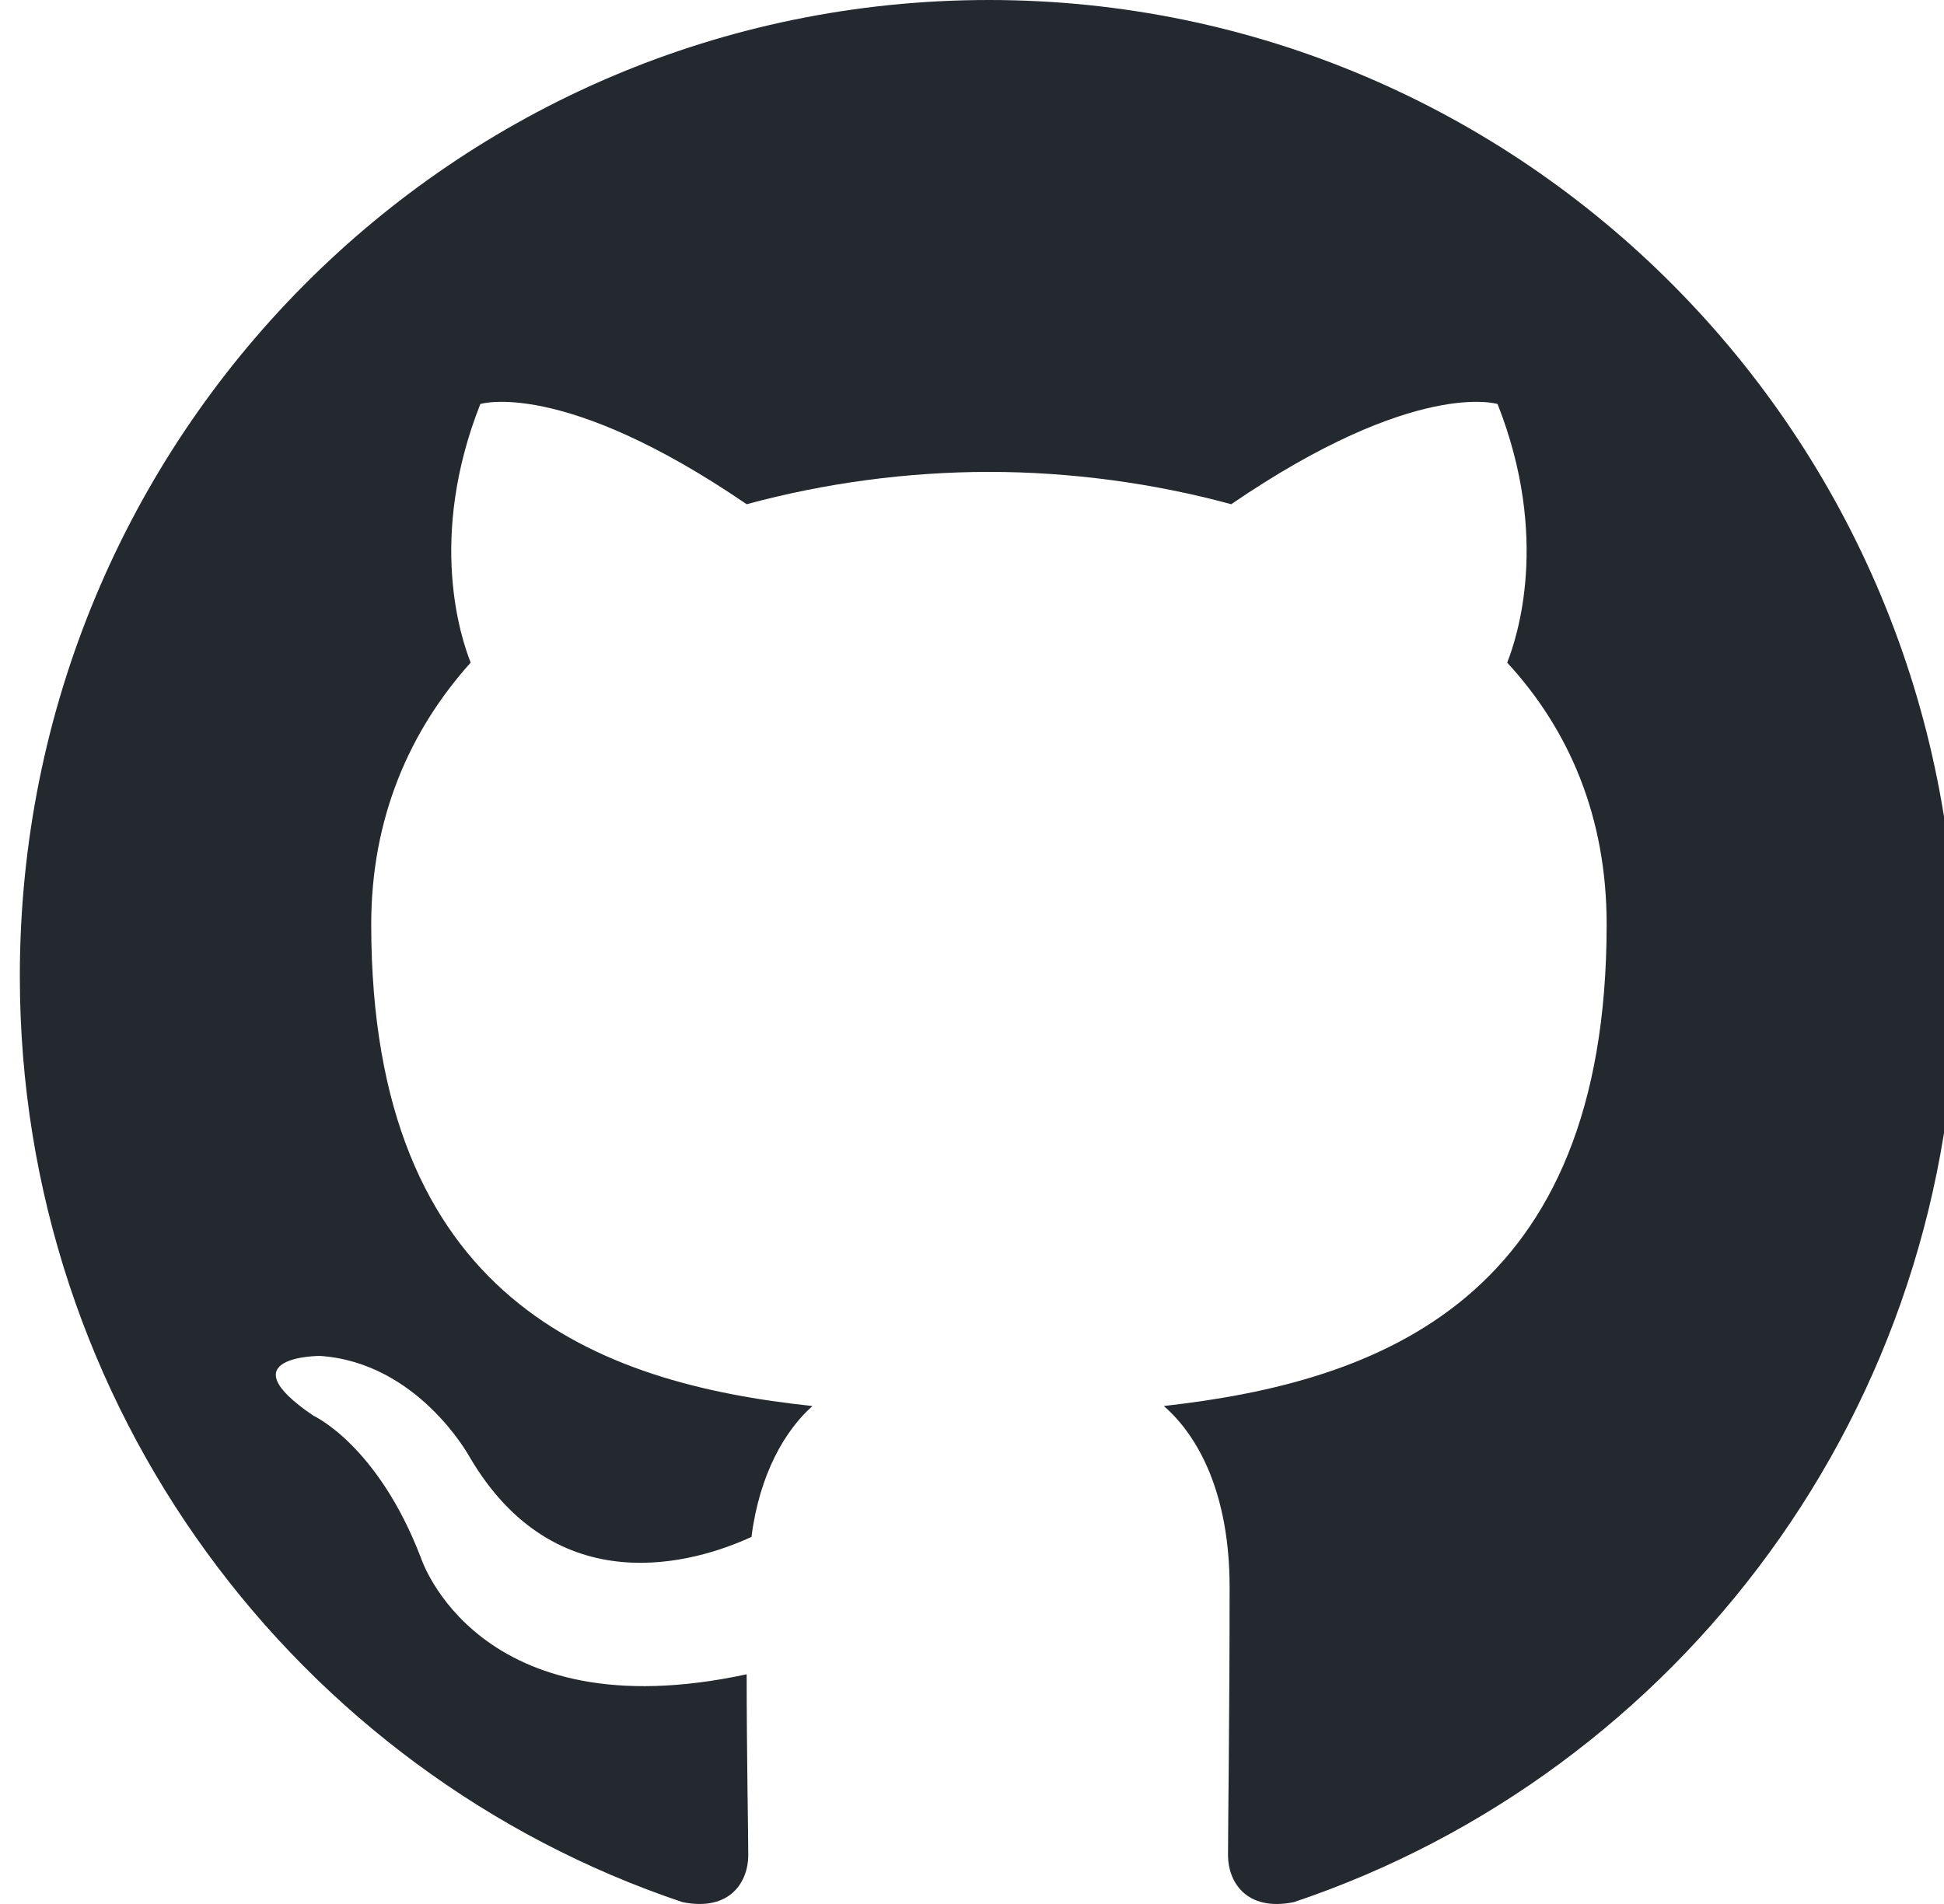
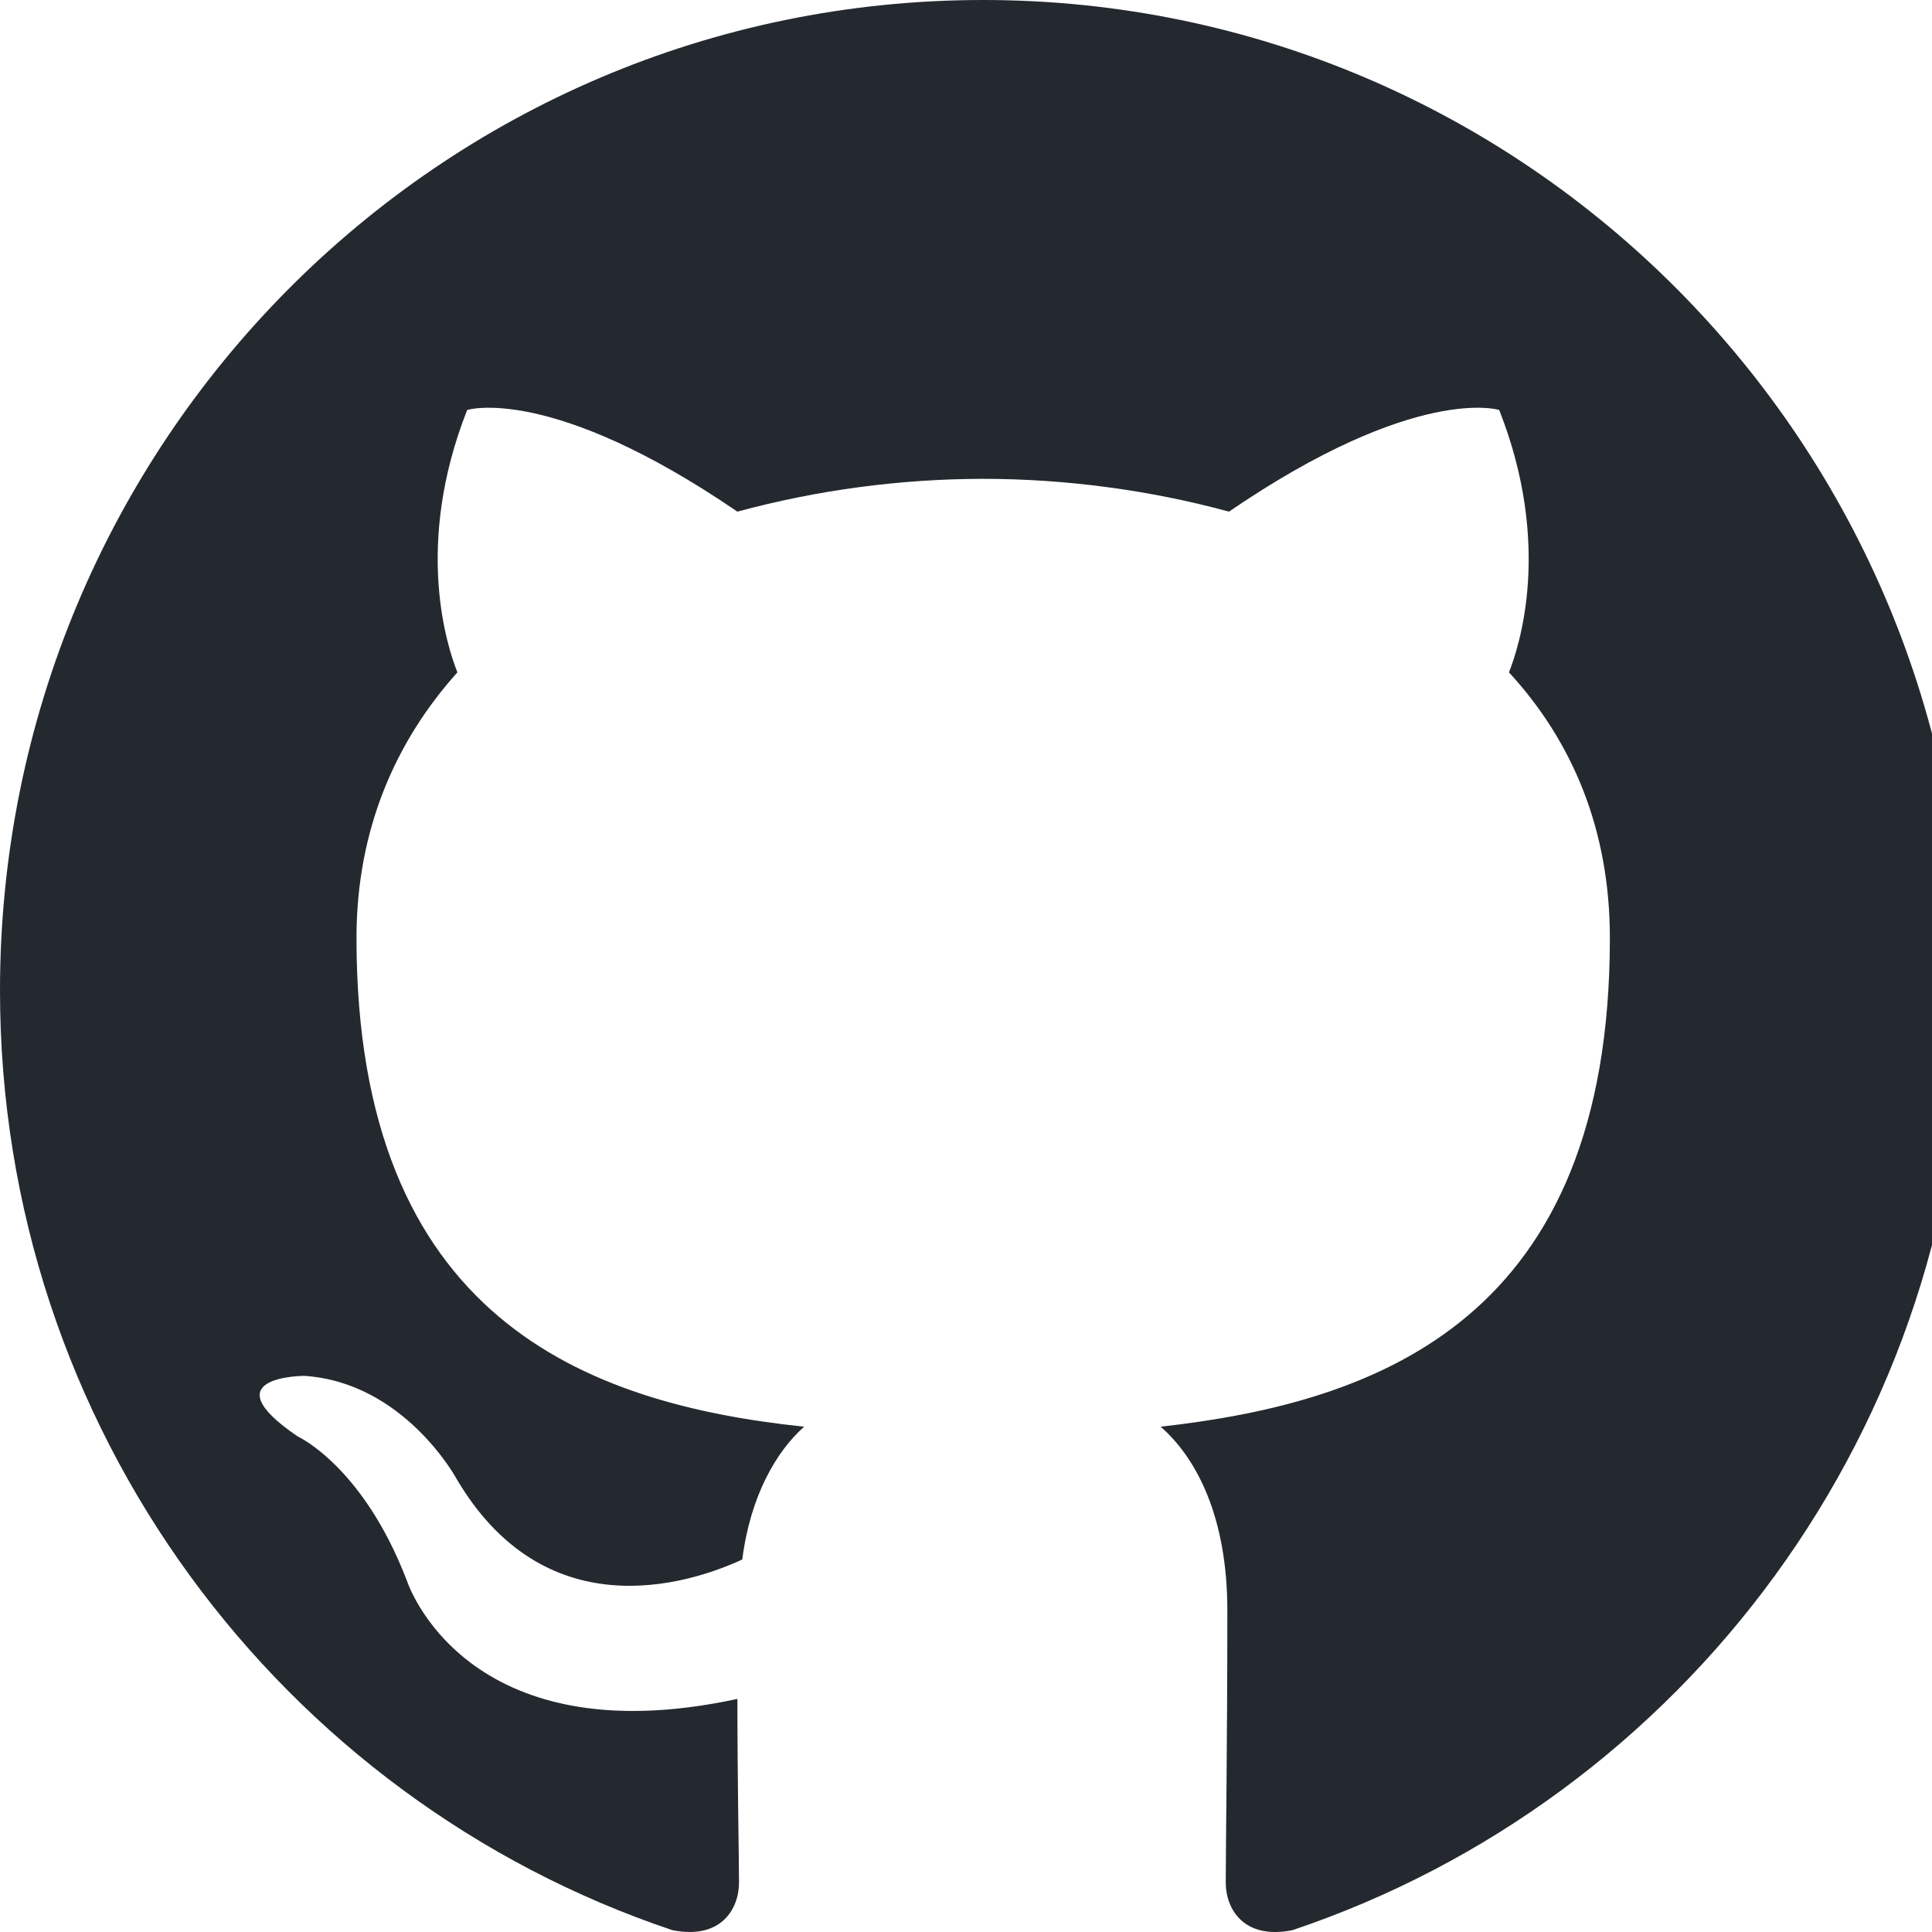
- <svg xmlns="http://www.w3.org/2000/svg" width="98" height="96" viewBox="0 0 96 96">
+ <svg xmlns="http://www.w3.org/2000/svg" viewBox="0 0 96 96">
  <path fill-rule="evenodd" clip-rule="evenodd" d="M48.854 0C21.839 0 0 22 0 49.217c0 21.756 13.993 40.172 33.405 46.69 2.427.49 3.316-1.059 3.316-2.362 0-1.141-.08-5.052-.08-9.127-13.59 2.934-16.42-5.867-16.42-5.867-2.184-5.704-5.42-7.17-5.42-7.17-4.448-3.015.324-3.015.324-3.015 4.934.326 7.523 5.052 7.523 5.052 4.367 7.496 11.404 5.378 14.235 4.074.404-3.178 1.699-5.378 3.074-6.6-10.839-1.141-22.243-5.378-22.243-24.283 0-5.378 1.94-9.778 5.014-13.2-.485-1.222-2.184-6.275.486-13.038 0 0 4.125-1.304 13.426 5.052a46.97 46.97 0 0 1 12.214-1.63c4.125 0 8.33.571 12.213 1.63 9.302-6.356 13.427-5.052 13.427-5.052 2.67 6.763.97 11.816.485 13.038 3.155 3.422 5.015 7.822 5.015 13.2 0 18.905-11.404 23.06-22.324 24.283 1.78 1.548 3.316 4.481 3.316 9.126 0 6.6-.08 11.897-.08 13.526 0 1.304.89 2.853 3.316 2.364 19.412-6.52 33.405-24.935 33.405-46.691C97.707 22 75.788 0 48.854 0z" fill="#24292f" />
</svg>
